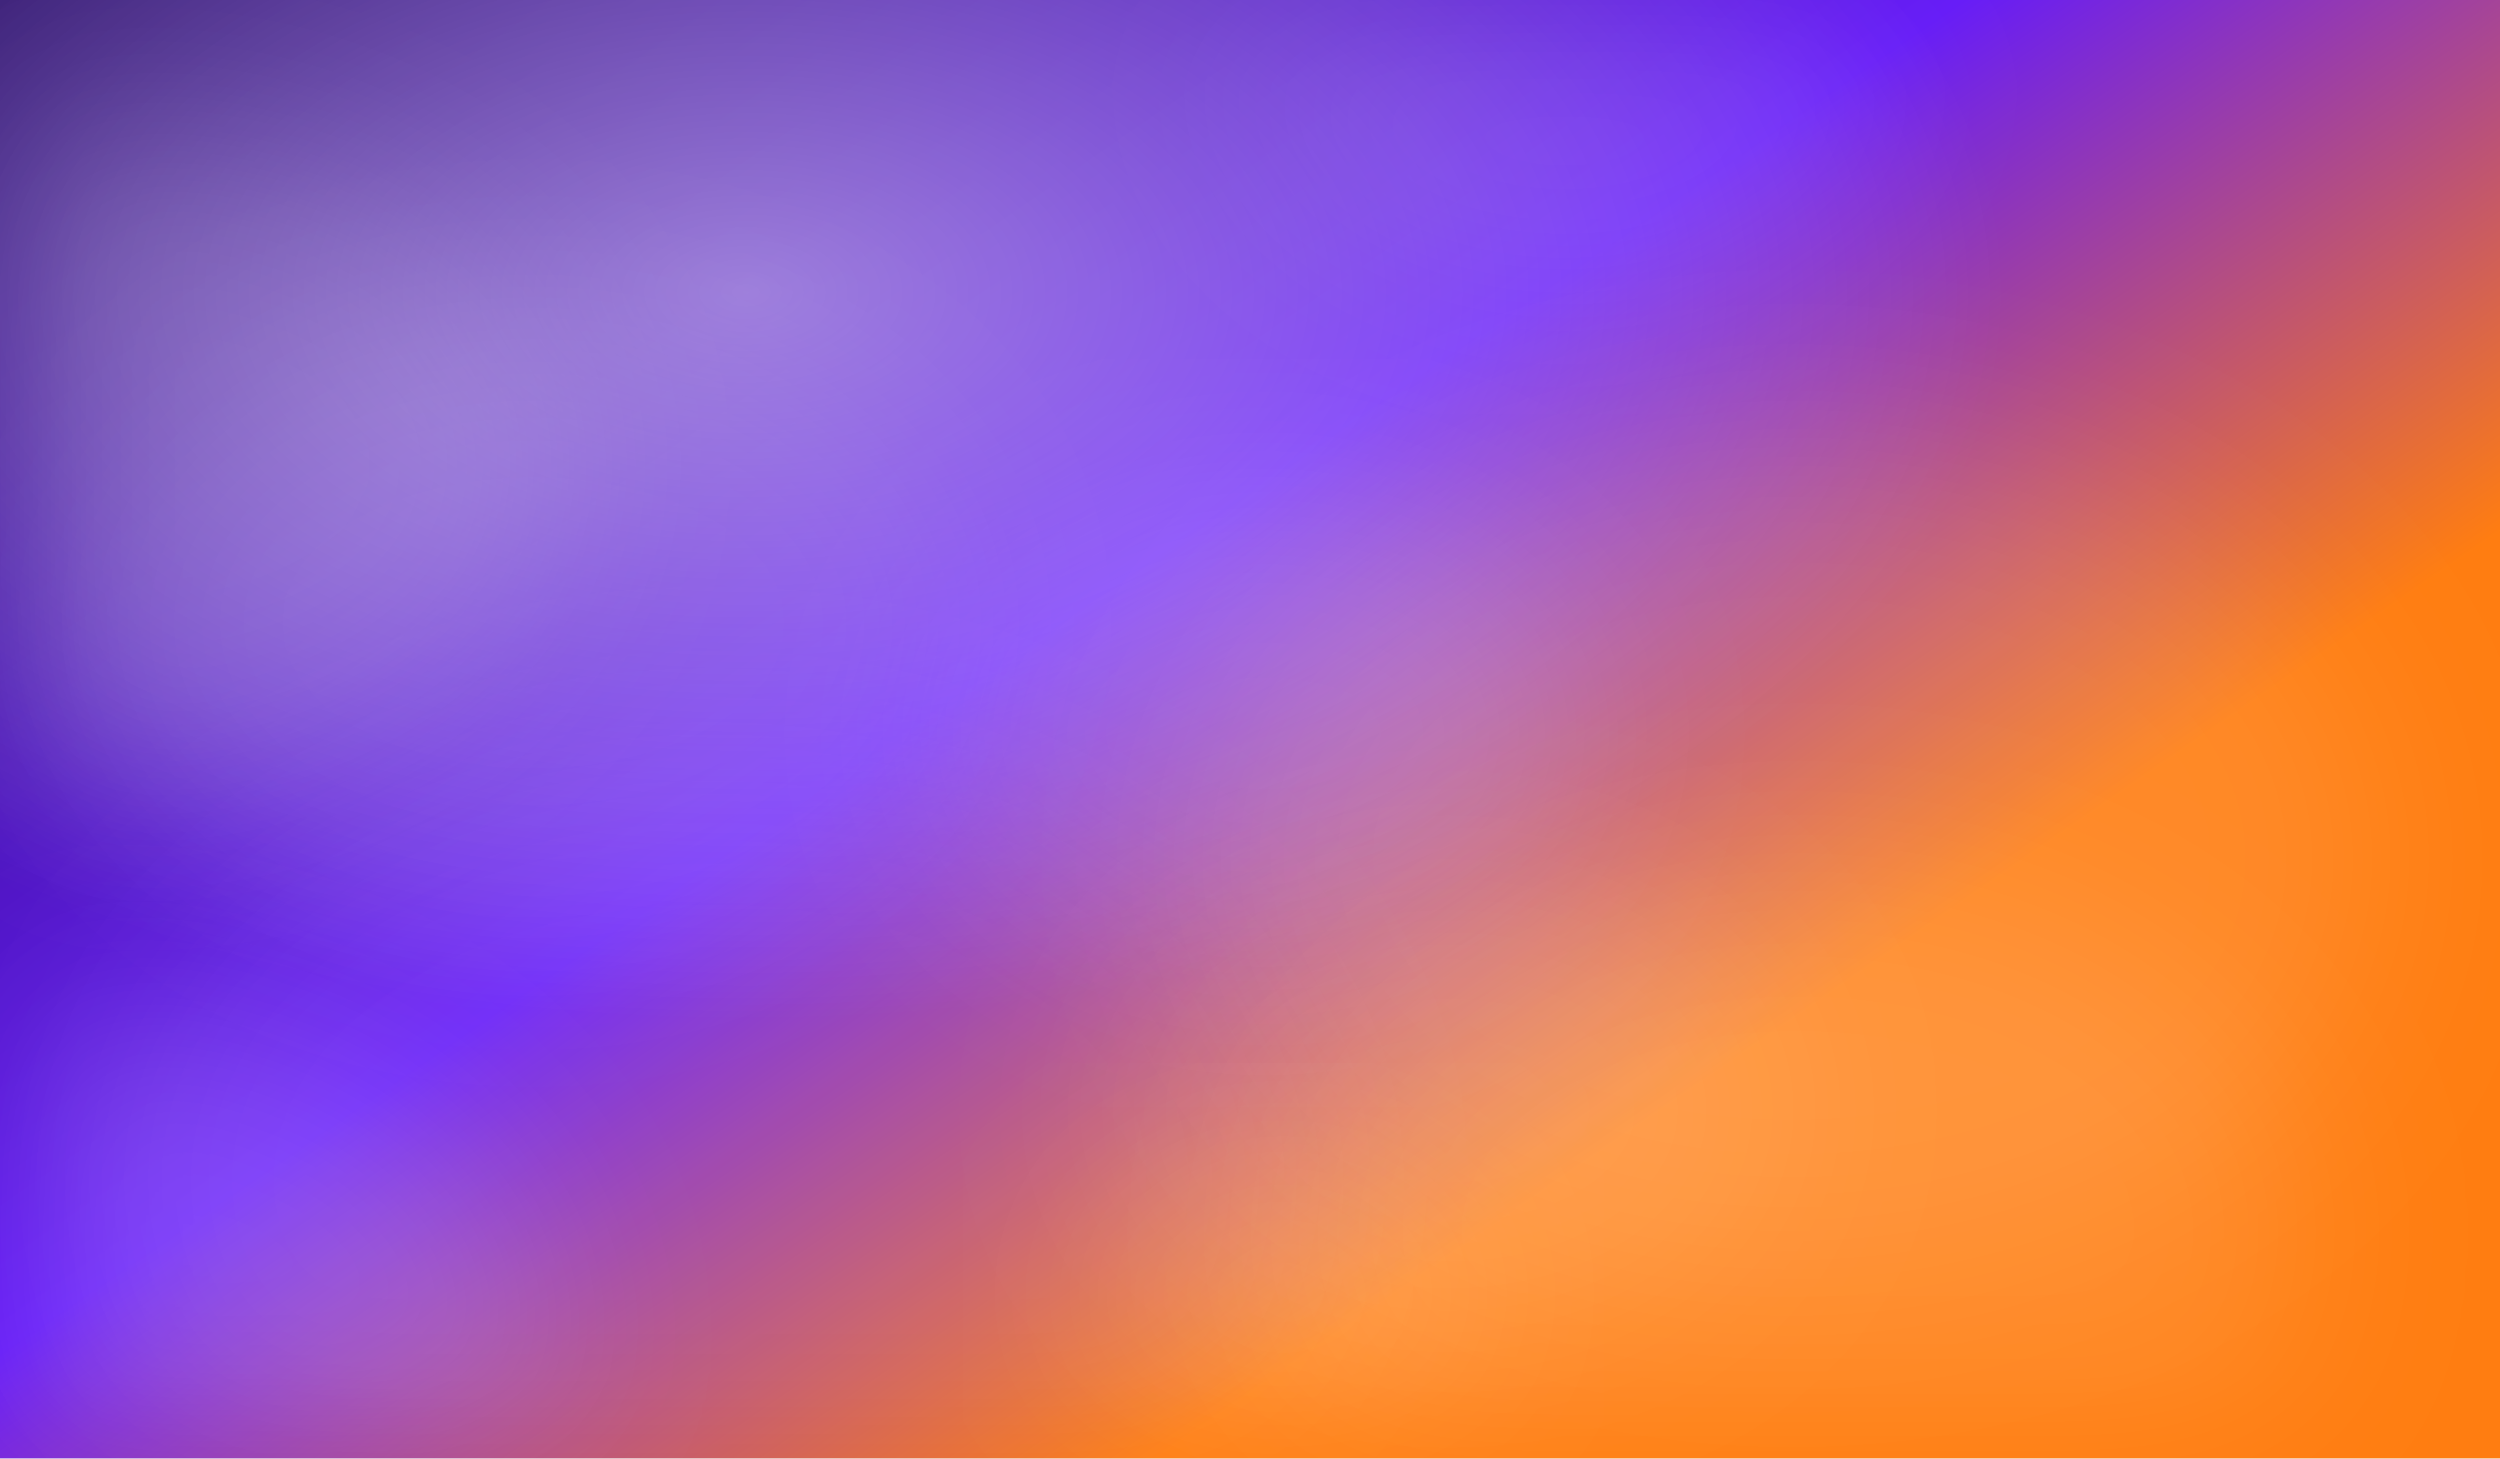
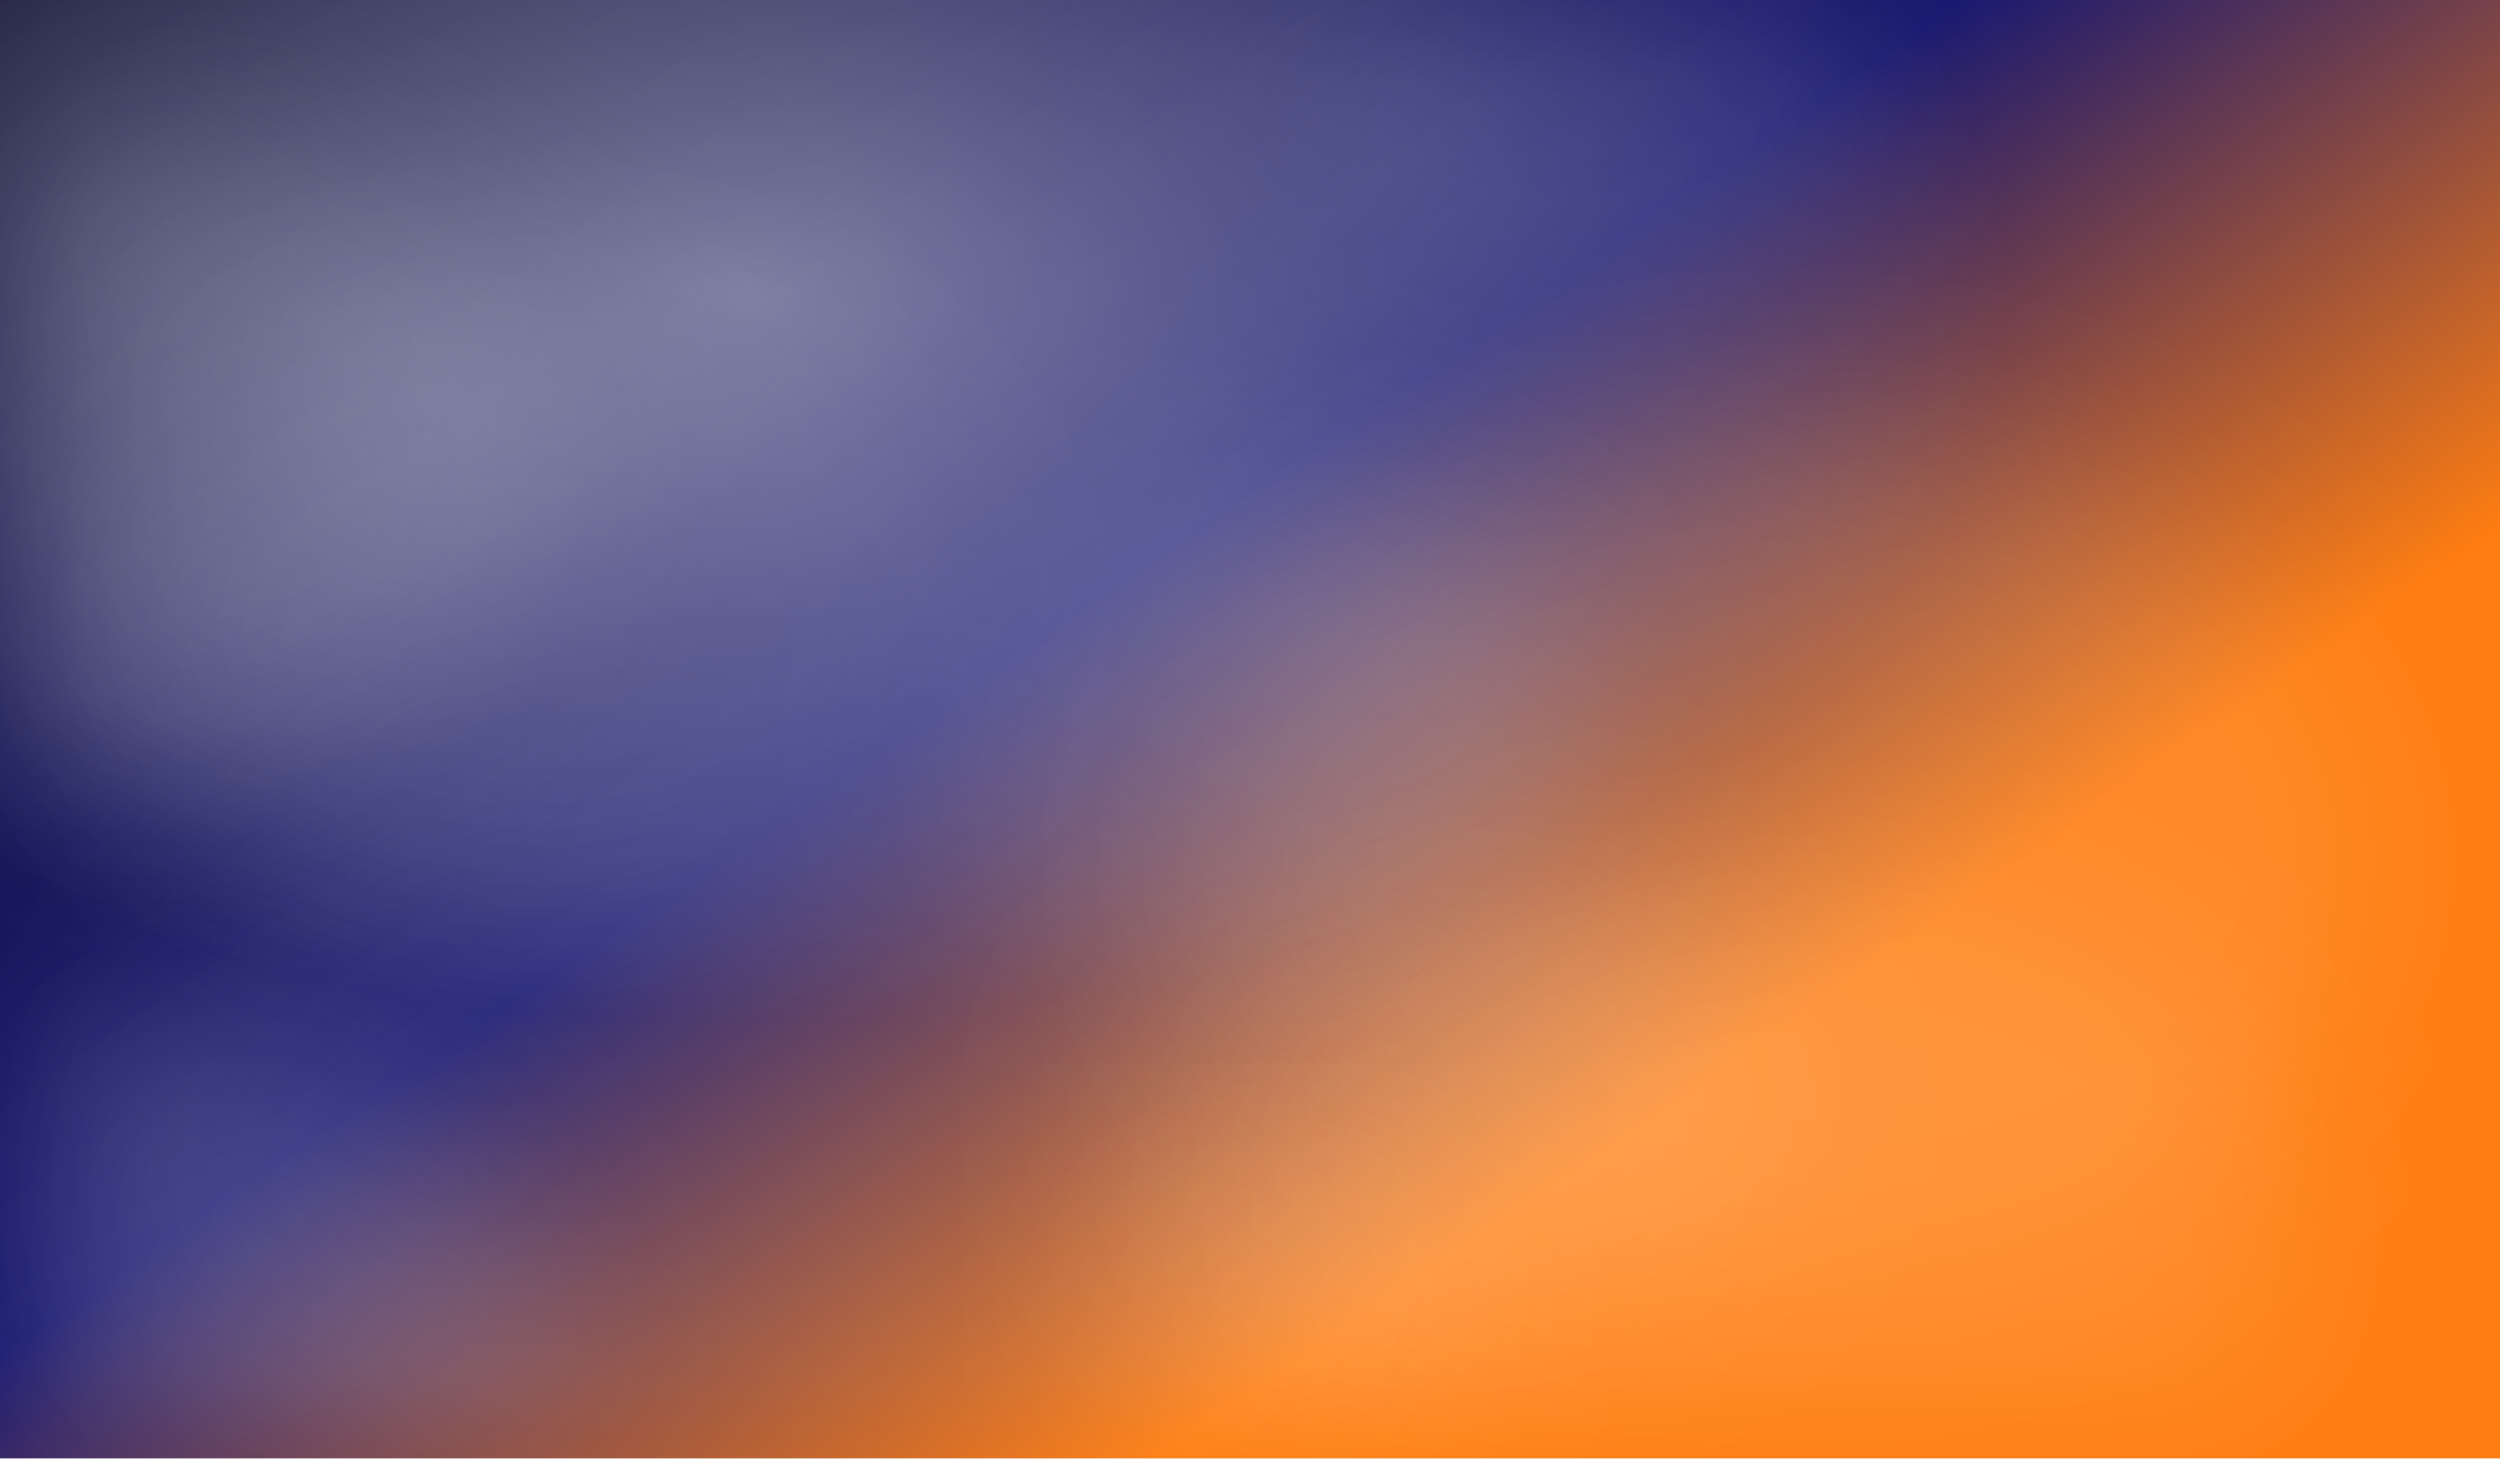
<svg xmlns="http://www.w3.org/2000/svg" viewBox="0 0 1200 700" width="1200" height="700" role="img">
  <defs>
    <linearGradient id="g23349" gradientTransform="rotate(41)">
-       <stop offset="0%" stop-color="#240568" />
-       <stop offset="60%" stop-color="#661cf7" />
+       <stop offset="0%" stop-color="#0b0b2e" />
+       <stop offset="60%" stop-color="#191970" />
      <stop offset="100%" stop-color="#ff7d11" />
    </linearGradient>
    <radialGradient id="r23349" cx="30%" cy="20%">
      <stop offset="0%" stop-color="#ffffff" stop-opacity=".45" />
      <stop offset="100%" stop-color="#ffffff" stop-opacity="0" />
    </radialGradient>
    <filter id="b23349" x="-30%" y="-30%" width="160%" height="160%">
      <feGaussianBlur stdDeviation="42" />
    </filter>
  </defs>
  <rect width="1200" height="700" fill="url(#g23349)" />
  <ellipse cx="695" cy="533" rx="163" ry="117" fill="#fff" opacity="0.087" filter="url(#b23349)" />
  <ellipse cx="607" cy="352" rx="156" ry="112" fill="#fff" opacity="0.116" filter="url(#b23349)" />
  <ellipse cx="60" cy="223" rx="212" ry="152" fill="#fff" opacity="0.153" filter="url(#b23349)" />
  <ellipse cx="341" cy="566" rx="292" ry="210" fill="#fff" opacity="0.078" filter="url(#b23349)" />
  <ellipse cx="616" cy="621" rx="96" ry="69" fill="#fff" opacity="0.110" filter="url(#b23349)" />
  <ellipse cx="860" cy="412" rx="286" ry="206" fill="#fff" opacity="0.095" filter="url(#b23349)" />
  <ellipse cx="41" cy="646" rx="222" ry="160" fill="#fff" opacity="0.130" filter="url(#b23349)" />
  <ellipse cx="256" cy="299" rx="207" ry="149" fill="#fff" opacity="0.083" filter="url(#b23349)" />
  <ellipse cx="751" cy="24" rx="152" ry="109" fill="#fff" opacity="0.078" filter="url(#b23349)" />
  <ellipse cx="863" cy="592" rx="248" ry="178" fill="#fff" opacity="0.097" filter="url(#b23349)" />
  <rect width="1200" height="700" fill="url(#r23349)" />
</svg>
